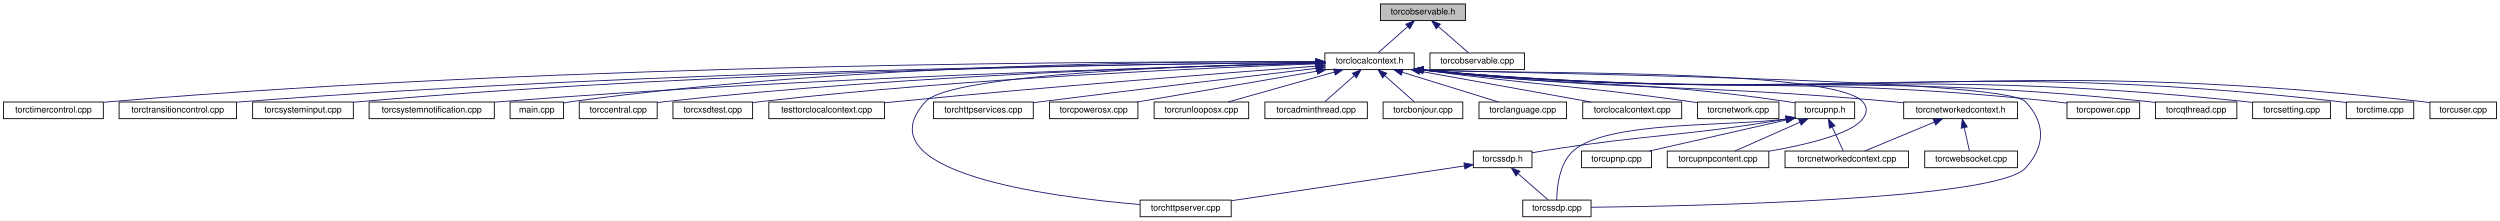
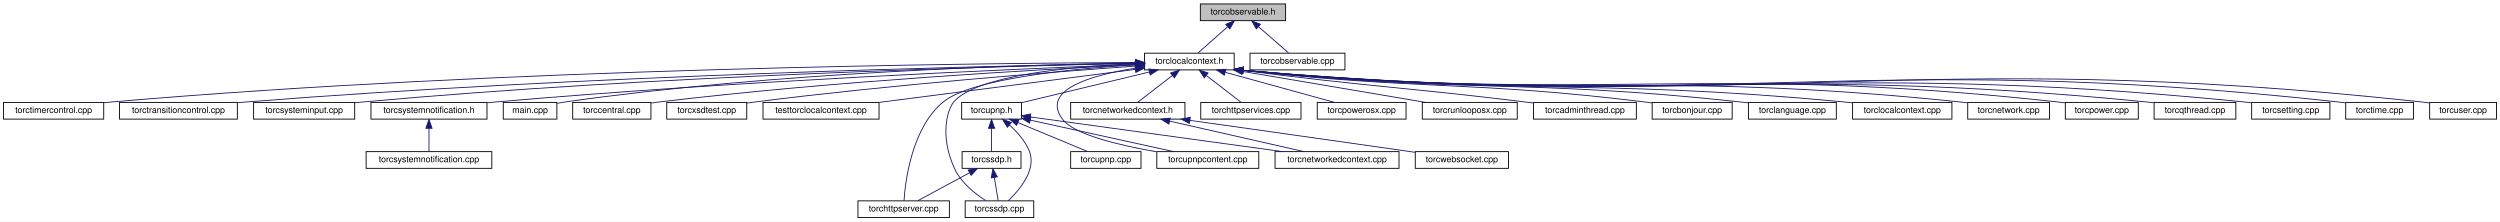
- <svg xmlns="http://www.w3.org/2000/svg" xmlns:xlink="http://www.w3.org/1999/xlink" width="2855pt" height="252pt" viewBox="0.00 0.00 2855.00 252.00">
+ <svg xmlns="http://www.w3.org/2000/svg" xmlns:xlink="http://www.w3.org/1999/xlink" width="2844pt" height="252pt" viewBox="0.00 0.00 2844.00 252.00">
  <g id="graph0" class="graph" transform="scale(1 1) rotate(0) translate(4 248)">
-     <polygon fill="white" stroke="none" points="-4,4 -4,-248 2851,-248 2851,4 -4,4" />
+     <polygon fill="white" stroke="none" points="-4,4 -4,-248 2840,-248 2840,4 -4,4" />
    <g id="node1" class="node">
-       <polygon fill="#bfbfbf" stroke="black" points="1572.5,-224.5 1572.5,-243.5 1669.5,-243.5 1669.5,-224.5 1572.5,-224.5" />
-       <text text-anchor="middle" x="1621" y="-231.5" font-family="Helvetica,sans-Serif" font-size="10.00">torcobservable.h</text>
+       <polygon fill="#bfbfbf" stroke="black" points="1361.5,-224.5 1361.5,-243.5 1458.5,-243.5 1458.5,-224.5 1361.5,-224.5" />
+       <text text-anchor="middle" x="1410" y="-231.5" font-family="Helvetica,sans-Serif" font-size="10.00">torcobservable.h</text>
    </g>
    <g id="node2" class="node">
      <g id="a_node2">
        <a xlink:href="../../dd/dbd/torclocalcontext_8h.html" target="_top" xlink:title="torclocalcontext.h">
-           <polygon fill="white" stroke="black" points="1509,-168.5 1509,-187.5 1611,-187.5 1611,-168.5 1509,-168.5" />
-           <text text-anchor="middle" x="1560" y="-175.5" font-family="Helvetica,sans-Serif" font-size="10.00">torclocalcontext.h</text>
+           <polygon fill="white" stroke="black" points="1298,-168.5 1298,-187.5 1400,-187.5 1400,-168.5 1298,-168.5" />
+           <text text-anchor="middle" x="1349" y="-175.5" font-family="Helvetica,sans-Serif" font-size="10.00">torclocalcontext.h</text>
        </a>
      </g>
    </g>
    <g id="edge1" class="edge">
-       <path fill="none" stroke="midnightblue" d="M1603.53,-217.537C1592.66,-207.909 1579.06,-195.869 1569.98,-187.834" />
-       <polygon fill="midnightblue" stroke="midnightblue" points="1601.39,-220.316 1611.2,-224.324 1606.03,-215.075 1601.39,-220.316" />
-     </g>
-     <g id="node33" class="node">
-       <g id="a_node33">
+       <path fill="none" stroke="midnightblue" d="M1392.53,-217.537C1381.66,-207.909 1368.06,-195.869 1358.98,-187.834" />
+       <polygon fill="midnightblue" stroke="midnightblue" points="1390.39,-220.316 1400.2,-224.324 1395.03,-215.075 1390.39,-220.316" />
+     </g>
+     <g id="node34" class="node">
+       <g id="a_node34">
        <a xlink:href="../../d4/d74/torcobservable_8cpp.html" target="_top" xlink:title="torcobservable.cpp">
-           <polygon fill="white" stroke="black" points="1629,-168.5 1629,-187.5 1737,-187.5 1737,-168.5 1629,-168.5" />
-           <text text-anchor="middle" x="1683" y="-175.5" font-family="Helvetica,sans-Serif" font-size="10.00">torcobservable.cpp</text>
-         </a>
-       </g>
-     </g>
-     <g id="edge37" class="edge">
-       <path fill="none" stroke="midnightblue" d="M1638.75,-217.537C1649.81,-207.909 1663.63,-195.869 1672.86,-187.834" />
-       <polygon fill="midnightblue" stroke="midnightblue" points="1636.2,-215.117 1630.96,-224.324 1640.8,-220.395 1636.2,-215.117" />
+           <polygon fill="white" stroke="black" points="1418,-168.5 1418,-187.5 1526,-187.5 1526,-168.5 1418,-168.5" />
+           <text text-anchor="middle" x="1472" y="-175.5" font-family="Helvetica,sans-Serif" font-size="10.00">torcobservable.cpp</text>
+         </a>
+       </g>
+     </g>
+     <g id="edge38" class="edge">
+       <path fill="none" stroke="midnightblue" d="M1427.75,-217.537C1438.81,-207.909 1452.63,-195.869 1461.86,-187.834" />
+       <polygon fill="midnightblue" stroke="midnightblue" points="1425.2,-215.117 1419.96,-224.324 1429.8,-220.395 1425.2,-215.117" />
    </g>
    <g id="node3" class="node">
      <g id="a_node3">
        <a xlink:href="../../d3/d4a/torctimercontrol_8cpp.html" target="_top" xlink:title="torctimercontrol.cpp">
          <polygon fill="white" stroke="black" points="0,-112.5 0,-131.5 114,-131.5 114,-112.5 0,-112.5" />
          <text text-anchor="middle" x="57" y="-119.5" font-family="Helvetica,sans-Serif" font-size="10.00">torctimercontrol.cpp</text>
        </a>
      </g>
    </g>
    <g id="edge2" class="edge">
-       <path fill="none" stroke="midnightblue" d="M1498.74,-177.361C1299.87,-178.044 654.486,-176.438 123,-132 120.119,-131.759 117.171,-131.479 114.197,-131.171" />
-       <polygon fill="midnightblue" stroke="midnightblue" points="1498.99,-180.86 1508.98,-177.322 1498.97,-173.86 1498.99,-180.86" />
+       <path fill="none" stroke="midnightblue" d="M1287.76,-176.89C1108.38,-176.108 568.724,-170.476 123,-132 120.12,-131.751 117.172,-131.465 114.199,-131.152" />
+       <polygon fill="midnightblue" stroke="midnightblue" points="1287.78,-180.39 1297.79,-176.93 1287.81,-173.39 1287.78,-180.39" />
    </g>
    <g id="node4" class="node">
      <g id="a_node4">
        <a xlink:href="../../da/dcd/torctransitioncontrol_8cpp.html" target="_top" xlink:title="torctransitioncontrol.cpp">
          <polygon fill="white" stroke="black" points="132,-112.5 132,-131.5 266,-131.5 266,-112.5 132,-112.5" />
          <text text-anchor="middle" x="199" y="-119.5" font-family="Helvetica,sans-Serif" font-size="10.00">torctransitioncontrol.cpp</text>
        </a>
      </g>
    </g>
    <g id="edge3" class="edge">
-       <path fill="none" stroke="midnightblue" d="M1498.73,-176.654C1313.77,-175.224 744.931,-167.991 275,-132 272.085,-131.777 269.111,-131.525 266.107,-131.253" />
-       <polygon fill="midnightblue" stroke="midnightblue" points="1498.78,-180.155 1508.8,-176.729 1498.83,-173.155 1498.78,-180.155" />
+       <path fill="none" stroke="midnightblue" d="M1287.43,-176.021C1122.99,-173.06 659.977,-162.449 276,-132 272.78,-131.745 269.487,-131.458 266.163,-131.148" />
+       <polygon fill="midnightblue" stroke="midnightblue" points="1287.76,-179.527 1297.82,-176.205 1287.88,-172.528 1287.76,-179.527" />
    </g>
    <g id="node5" class="node">
      <g id="a_node5">
        <a xlink:href="../../d0/ddb/torcsysteminput_8cpp.html" target="_top" xlink:title="torcsysteminput.cpp">
          <polygon fill="white" stroke="black" points="284.5,-112.5 284.5,-131.5 399.5,-131.5 399.5,-112.5 284.5,-112.5" />
          <text text-anchor="middle" x="342" y="-119.5" font-family="Helvetica,sans-Serif" font-size="10.00">torcsysteminput.cpp</text>
        </a>
      </g>
    </g>
    <g id="edge4" class="edge">
-       <path fill="none" stroke="midnightblue" d="M1498.65,-176.684C1326.39,-175.35 823.711,-168.378 408,-132 405.235,-131.758 402.409,-131.482 399.556,-131.181" />
-       <polygon fill="midnightblue" stroke="midnightblue" points="1498.77,-180.185 1508.79,-176.759 1498.82,-173.185 1498.77,-180.185" />
+       <path fill="none" stroke="midnightblue" d="M1287.56,-175.88C1137.33,-172.745 739.505,-162.053 409,-132 405.961,-131.724 402.848,-131.411 399.708,-131.071" />
+       <polygon fill="midnightblue" stroke="midnightblue" points="1287.88,-179.387 1297.95,-176.093 1288.02,-172.389 1287.88,-179.387" />
    </g>
    <g id="node6" class="node">
      <g id="a_node6">
-         <a xlink:href="../../d8/de9/torcsystemnotification_8cpp.html" target="_top" xlink:title="torcsystemnotification.cpp">
-           <polygon fill="white" stroke="black" points="417.5,-112.5 417.5,-131.5 560.5,-131.5 560.5,-112.5 417.5,-112.5" />
-           <text text-anchor="middle" x="489" y="-119.5" font-family="Helvetica,sans-Serif" font-size="10.00">torcsystemnotification.cpp</text>
+         <a xlink:href="../../d1/d5d/torcsystemnotification_8h.html" target="_top" xlink:title="torcsystemnotification.h">
+           <polygon fill="white" stroke="black" points="418,-112.5 418,-131.5 550,-131.5 550,-112.5 418,-112.5" />
+           <text text-anchor="middle" x="484" y="-119.5" font-family="Helvetica,sans-Serif" font-size="10.00">torcsystemnotification.h</text>
        </a>
      </g>
    </g>
    <g id="edge5" class="edge">
-       <path fill="none" stroke="midnightblue" d="M1498.56,-175.634C1342.86,-171.863 920.198,-159.698 569,-132 566.213,-131.78 563.374,-131.54 560.507,-131.283" />
-       <polygon fill="midnightblue" stroke="midnightblue" points="1498.79,-179.14 1508.87,-175.881 1498.95,-172.142 1498.79,-179.14" />
+       <path fill="none" stroke="midnightblue" d="M1287.31,-174.761C1154.25,-169.651 830.473,-155.706 560,-132 556.823,-131.722 553.574,-131.416 550.295,-131.092" />
+       <polygon fill="midnightblue" stroke="midnightblue" points="1287.56,-178.273 1297.69,-175.157 1287.83,-171.278 1287.56,-178.273" />
+     </g>
+     <g id="node8" class="node">
+       <g id="a_node8">
+         <a xlink:href="../../d6/d7a/server_2main_8cpp.html" target="_top" xlink:title="main.cpp">
+           <polygon fill="white" stroke="black" points="568.5,-112.5 568.5,-131.5 629.5,-131.5 629.5,-112.5 568.5,-112.5" />
+           <text text-anchor="middle" x="599" y="-119.5" font-family="Helvetica,sans-Serif" font-size="10.00">main.cpp</text>
+         </a>
+       </g>
+     </g>
+     <g id="edge7" class="edge">
+       <path fill="none" stroke="midnightblue" d="M1287.92,-176.371C1164.62,-174.39 877.434,-166.161 639,-132 636.041,-131.576 632.976,-131.049 629.919,-130.464" />
+       <polygon fill="midnightblue" stroke="midnightblue" points="1287.87,-179.871 1297.92,-176.524 1287.98,-172.872 1287.87,-179.871" />
+     </g>
+     <g id="node9" class="node">
+       <g id="a_node9">
+         <a xlink:href="../../d1/d81/torccentral_8cpp.html" target="_top" xlink:title="torccentral.cpp">
+           <polygon fill="white" stroke="black" points="647.5,-112.5 647.5,-131.5 736.5,-131.5 736.5,-112.5 647.5,-112.5" />
+           <text text-anchor="middle" x="692" y="-119.5" font-family="Helvetica,sans-Serif" font-size="10.00">torccentral.cpp</text>
+         </a>
+       </g>
+     </g>
+     <g id="edge8" class="edge">
+       <path fill="none" stroke="midnightblue" d="M1287.45,-174.252C1178.15,-168.962 943.142,-155.735 746,-132 742.98,-131.636 739.872,-131.223 736.744,-130.778" />
+       <polygon fill="midnightblue" stroke="midnightblue" points="1287.47,-177.757 1297.62,-174.74 1287.8,-170.765 1287.47,-177.757" />
+     </g>
+     <g id="node10" class="node">
+       <g id="a_node10">
+         <a xlink:href="../../d6/ddf/torcxsdtest_8cpp.html" target="_top" xlink:title="torcxsdtest.cpp">
+           <polygon fill="white" stroke="black" points="754.5,-112.5 754.5,-131.5 845.5,-131.5 845.5,-112.5 754.5,-112.5" />
+           <text text-anchor="middle" x="800" y="-119.5" font-family="Helvetica,sans-Serif" font-size="10.00">torcxsdtest.cpp</text>
+         </a>
+       </g>
+     </g>
+     <g id="edge9" class="edge">
+       <path fill="none" stroke="midnightblue" d="M1287.53,-172.817C1193.94,-166.129 1010.22,-151.744 855,-132 851.929,-131.609 848.766,-131.176 845.582,-130.716" />
+       <polygon fill="midnightblue" stroke="midnightblue" points="1287.44,-176.32 1297.67,-173.537 1287.94,-169.337 1287.44,-176.32" />
+     </g>
+     <g id="node11" class="node">
+       <g id="a_node11">
+         <a xlink:href="../../dd/dbf/testtorclocalcontext_8cpp.html" target="_top" xlink:title="testtorclocalcontext.cpp">
+           <polygon fill="white" stroke="black" points="864,-112.5 864,-131.5 996,-131.5 996,-112.5 864,-112.5" />
+           <text text-anchor="middle" x="930" y="-119.5" font-family="Helvetica,sans-Serif" font-size="10.00">testtorclocalcontext.cpp</text>
+         </a>
+       </g>
+     </g>
+     <g id="edge10" class="edge">
+       <path fill="none" stroke="midnightblue" d="M1287.49,-169.073C1209.71,-159.048 1076.3,-141.855 996.305,-131.545" />
+       <polygon fill="midnightblue" stroke="midnightblue" points="1287.26,-172.572 1297.62,-170.379 1288.15,-165.629 1287.26,-172.572" />
+     </g>
+     <g id="node12" class="node">
+       <g id="a_node12">
+         <a xlink:href="../../de/dc5/torchttpserver_8cpp.html" target="_top" xlink:title="torchttpserver.cpp">
+           <polygon fill="white" stroke="black" points="972,-0.5 972,-19.5 1076,-19.5 1076,-0.5 972,-0.5" />
+           <text text-anchor="middle" x="1024" y="-7.5" font-family="Helvetica,sans-Serif" font-size="10.00">torchttpserver.cpp</text>
+         </a>
+       </g>
+     </g>
+     <g id="edge11" class="edge">
+       <path fill="none" stroke="midnightblue" d="M1287.46,-174.23C1215.34,-169.789 1101.52,-158.676 1069,-132 1033.3,-102.716 1025.92,-42.211 1024.39,-19.693" />
+       <polygon fill="midnightblue" stroke="midnightblue" points="1287.6,-177.744 1297.79,-174.838 1288.01,-170.756 1287.6,-177.744" />
+     </g>
+     <g id="node13" class="node">
+       <g id="a_node13">
+         <a xlink:href="../../da/d1a/torchttpservices_8cpp.html" target="_top" xlink:title="torchttpservices.cpp">
+           <polygon fill="white" stroke="black" points="1362,-112.5 1362,-131.5 1476,-131.5 1476,-112.5 1362,-112.5" />
+           <text text-anchor="middle" x="1419" y="-119.5" font-family="Helvetica,sans-Serif" font-size="10.00">torchttpservices.cpp</text>
+         </a>
+       </g>
+     </g>
+     <g id="edge12" class="edge">
+       <path fill="none" stroke="midnightblue" d="M1368.31,-162.101C1380.91,-152.382 1396.93,-140.027 1407.55,-131.834" />
+       <polygon fill="midnightblue" stroke="midnightblue" points="1366.03,-159.445 1360.25,-168.324 1370.3,-164.987 1366.03,-159.445" />
+     </g>
+     <g id="node14" class="node">
+       <g id="a_node14">
+         <a xlink:href="../../df/d2a/torcpowerosx_8cpp.html" target="_top" xlink:title="torcpowerosx.cpp">
+           <polygon fill="white" stroke="black" points="1494.5,-112.5 1494.5,-131.5 1595.5,-131.5 1595.5,-112.5 1494.5,-112.5" />
+           <text text-anchor="middle" x="1545" y="-119.5" font-family="Helvetica,sans-Serif" font-size="10.00">torcpowerosx.cpp</text>
+         </a>
+       </g>
+     </g>
+     <g id="edge13" class="edge">
+       <path fill="none" stroke="midnightblue" d="M1390.02,-165.699C1427.01,-155.507 1480.6,-140.743 1514.09,-131.516" />
+       <polygon fill="midnightblue" stroke="midnightblue" points="1388.77,-162.413 1380.06,-168.444 1390.63,-169.162 1388.77,-162.413" />
+     </g>
+     <g id="node15" class="node">
+       <g id="a_node15">
+         <a xlink:href="../../d7/d74/torcrunlooposx_8cpp.html" target="_top" xlink:title="torcrunlooposx.cpp">
+           <polygon fill="white" stroke="black" points="1614,-112.5 1614,-131.5 1722,-131.5 1722,-112.5 1614,-112.5" />
+           <text text-anchor="middle" x="1668" y="-119.5" font-family="Helvetica,sans-Serif" font-size="10.00">torcrunlooposx.cpp</text>
+         </a>
+       </g>
+     </g>
+     <g id="edge14" class="edge">
+       <path fill="none" stroke="midnightblue" d="M1409.68,-166.727C1469.97,-156.523 1561.32,-141.058 1617.69,-131.516" />
+       <polygon fill="midnightblue" stroke="midnightblue" points="1408.82,-163.324 1399.55,-168.444 1409.99,-170.225 1408.82,-163.324" />
+     </g>
+     <g id="node16" class="node">
+       <g id="a_node16">
+         <a xlink:href="../../d5/d95/torcadminthread_8cpp.html" target="_top" xlink:title="torcadminthread.cpp">
+           <polygon fill="white" stroke="black" points="1740.5,-112.5 1740.5,-131.5 1857.5,-131.5 1857.5,-112.5 1740.5,-112.5" />
+           <text text-anchor="middle" x="1799" y="-119.5" font-family="Helvetica,sans-Serif" font-size="10.00">torcadminthread.cpp</text>
+         </a>
+       </g>
+     </g>
+     <g id="edge15" class="edge">
+       <path fill="none" stroke="midnightblue" d="M1410.1,-167.899C1553.47,-149.313 1591.27,-149.056 1731,-132 1734.07,-131.625 1737.22,-131.233 1740.4,-130.832" />
+       <polygon fill="midnightblue" stroke="midnightblue" points="1409.51,-164.446 1400.04,-169.21 1410.41,-171.388 1409.51,-164.446" />
+     </g>
+     <g id="node17" class="node">
+       <g id="a_node17">
+         <a xlink:href="../../dc/d96/torcbonjour_8cpp.html" target="_top" xlink:title="torcbonjour.cpp">
+           <polygon fill="white" stroke="black" points="1875.5,-112.5 1875.5,-131.5 1966.5,-131.5 1966.5,-112.5 1875.5,-112.5" />
+           <text text-anchor="middle" x="1921" y="-119.5" font-family="Helvetica,sans-Serif" font-size="10.00">torcbonjour.cpp</text>
+         </a>
+       </g>
+     </g>
+     <g id="edge16" class="edge">
+       <path fill="none" stroke="midnightblue" d="M1410.15,-167.951C1613.6,-145.217 1667.59,-156.407 1867,-132 1869.74,-131.665 1872.54,-131.291 1875.38,-130.89" />
+       <polygon fill="midnightblue" stroke="midnightblue" points="1409.57,-164.493 1400.03,-169.095 1410.36,-171.449 1409.57,-164.493" />
+     </g>
+     <g id="node18" class="node">
+       <g id="a_node18">
+         <a xlink:href="../../d3/df3/torclanguage_8cpp.html" target="_top" xlink:title="torclanguage.cpp">
+           <polygon fill="white" stroke="black" points="1985,-112.5 1985,-131.5 2085,-131.5 2085,-112.5 1985,-112.5" />
+           <text text-anchor="middle" x="2035" y="-119.5" font-family="Helvetica,sans-Serif" font-size="10.00">torclanguage.cpp</text>
+         </a>
+       </g>
+     </g>
+     <g id="edge17" class="edge">
+       <path fill="none" stroke="midnightblue" d="M1410.21,-167.967C1661.83,-141.709 1728.26,-158.708 1976,-132 1978.88,-131.689 1981.84,-131.338 1984.83,-130.961" />
+       <polygon fill="midnightblue" stroke="midnightblue" points="1409.6,-164.512 1400.02,-169.043 1410.34,-171.473 1409.6,-164.512" />
+     </g>
+     <g id="node19" class="node">
+       <g id="a_node19">
+         <a xlink:href="../../da/d67/torclocalcontext_8cpp.html" target="_top" xlink:title="torclocalcontext.cpp">
+           <polygon fill="white" stroke="black" points="2103.5,-112.5 2103.5,-131.5 2216.5,-131.5 2216.5,-112.5 2103.5,-112.5" />
+           <text text-anchor="middle" x="2160" y="-119.5" font-family="Helvetica,sans-Serif" font-size="10.00">torclocalcontext.cpp</text>
+         </a>
+       </g>
+     </g>
+     <g id="edge18" class="edge">
+       <path fill="none" stroke="midnightblue" d="M1410,-168.004C1714.03,-137.846 1793.74,-160.313 2094,-132 2096.99,-131.718 2100.06,-131.4 2103.15,-131.057" />
+       <polygon fill="midnightblue" stroke="midnightblue" points="1409.62,-164.525 1400.02,-169.005 1410.32,-171.49 1409.62,-164.525" />
+     </g>
+     <g id="node20" class="node">
+       <g id="a_node20">
+         <a xlink:href="../../da/d9c/torcnetwork_8cpp.html" target="_top" xlink:title="torcnetwork.cpp">
+           <polygon fill="white" stroke="black" points="2234.5,-112.5 2234.5,-131.5 2327.5,-131.5 2327.5,-112.5 2234.5,-112.5" />
+           <text text-anchor="middle" x="2281" y="-119.5" font-family="Helvetica,sans-Serif" font-size="10.00">torcnetwork.cpp</text>
+         </a>
+       </g>
+     </g>
+     <g id="edge19" class="edge">
+       <path fill="none" stroke="midnightblue" d="M1410,-168.018C1772.49,-133.646 1867.73,-169.075 2226,-132 2228.69,-131.721 2231.46,-131.396 2234.24,-131.037" />
+       <polygon fill="midnightblue" stroke="midnightblue" points="1409.64,-164.536 1400.02,-168.975 1410.31,-171.504 1409.64,-164.536" />
+     </g>
+     <g id="node21" class="node">
+       <g id="a_node21">
+         <a xlink:href="../../dd/d1e/torcupnp_8h.html" target="_top" xlink:title="torcupnp.h">
+           <polygon fill="white" stroke="black" points="1090,-112.5 1090,-131.5 1158,-131.5 1158,-112.5 1090,-112.5" />
+           <text text-anchor="middle" x="1124" y="-119.5" font-family="Helvetica,sans-Serif" font-size="10.00">torcupnp.h</text>
+         </a>
+       </g>
+     </g>
+     <g id="edge20" class="edge">
+       <path fill="none" stroke="midnightblue" d="M1303.41,-166.059C1260.37,-155.728 1196.79,-140.47 1158.01,-131.163" />
+       <polygon fill="midnightblue" stroke="midnightblue" points="1302.81,-169.513 1313.35,-168.444 1304.44,-162.706 1302.81,-169.513" />
+     </g>
+     <g id="node23" class="node">
+       <g id="a_node23">
+         <a xlink:href="../../d9/de1/torcssdp_8cpp.html" target="_top" xlink:title="torcssdp.cpp">
+           <polygon fill="white" stroke="black" points="1094,-0.5 1094,-19.5 1172,-19.5 1172,-0.5 1094,-0.5" />
+           <text text-anchor="middle" x="1133" y="-7.5" font-family="Helvetica,sans-Serif" font-size="10.00">torcssdp.cpp</text>
+         </a>
+       </g>
+     </g>
+     <g id="edge36" class="edge">
+       <path fill="none" stroke="midnightblue" d="M1287.82,-175.562C1217.06,-172.456 1106.96,-162.681 1081,-132 1074.16,-123.92 1064.35,-94.207 1082,-56 1089.33,-40.136 1105.23,-27.574 1117.34,-19.799" />
+       <polygon fill="midnightblue" stroke="midnightblue" points="1287.82,-179.065 1297.96,-175.974 1288.11,-172.071 1287.82,-179.065" />
+     </g>
+     <g id="node26" class="node">
+       <g id="a_node26">
+         <a xlink:href="../../d9/db2/torcupnpcontent_8cpp.html" target="_top" xlink:title="torcupnpcontent.cpp">
+           <polygon fill="white" stroke="black" points="1312,-56.5 1312,-75.5 1428,-75.5 1428,-56.5 1312,-56.5" />
+           <text text-anchor="middle" x="1370" y="-63.5" font-family="Helvetica,sans-Serif" font-size="10.00">torcupnpcontent.cpp</text>
+         </a>
+       </g>
+     </g>
+     <g id="edge37" class="edge">
+       <path fill="none" stroke="midnightblue" d="M1287.68,-170.454C1237.65,-162.553 1179.14,-145.852 1205,-112 1218.11,-94.834 1269.62,-82.644 1311.64,-75.32" />
+       <polygon fill="midnightblue" stroke="midnightblue" points="1287.47,-173.96 1297.87,-171.964 1288.49,-167.036 1287.47,-173.96" />
+     </g>
+     <g id="node27" class="node">
+       <g id="a_node27">
+         <a xlink:href="../../d5/d9a/torcnetworkedcontext_8h.html" target="_top" xlink:title="torcnetworkedcontext.h">
+           <polygon fill="white" stroke="black" points="1214,-112.5 1214,-131.5 1344,-131.5 1344,-112.5 1214,-112.5" />
+           <text text-anchor="middle" x="1279" y="-119.5" font-family="Helvetica,sans-Serif" font-size="10.00">torcnetworkedcontext.h</text>
+         </a>
+       </g>
+     </g>
+     <g id="edge28" class="edge">
+       <path fill="none" stroke="midnightblue" d="M1329.69,-162.101C1317.09,-152.382 1301.07,-140.027 1290.45,-131.834" />
+       <polygon fill="midnightblue" stroke="midnightblue" points="1327.7,-164.987 1337.75,-168.324 1331.97,-159.445 1327.7,-164.987" />
+     </g>
+     <g id="node29" class="node">
+       <g id="a_node29">
+         <a xlink:href="../../d2/da7/torcpower_8cpp.html" target="_top" xlink:title="torcpower.cpp">
+           <polygon fill="white" stroke="black" points="2345.5,-112.5 2345.5,-131.5 2428.5,-131.5 2428.5,-112.5 2345.5,-112.5" />
+           <text text-anchor="middle" x="2387" y="-119.5" font-family="Helvetica,sans-Serif" font-size="10.00">torcpower.cpp</text>
+         </a>
+       </g>
+     </g>
+     <g id="edge31" class="edge">
+       <path fill="none" stroke="midnightblue" d="M1410.11,-168.016C1821.68,-130.084 1929.98,-176.309 2337,-132 2339.72,-131.704 2342.51,-131.348 2345.32,-130.95" />
+       <polygon fill="midnightblue" stroke="midnightblue" points="1409.65,-164.543 1400.02,-168.957 1410.3,-171.513 1409.65,-164.543" />
+     </g>
+     <g id="node30" class="node">
+       <g id="a_node30">
+         <a xlink:href="../../d8/d8c/torcqthread_8cpp.html" target="_top" xlink:title="torcqthread.cpp">
+           <polygon fill="white" stroke="black" points="2446.5,-112.5 2446.5,-131.5 2539.5,-131.5 2539.5,-112.5 2446.5,-112.5" />
+           <text text-anchor="middle" x="2493" y="-119.5" font-family="Helvetica,sans-Serif" font-size="10.00">torcqthread.cpp</text>
+         </a>
+       </g>
+     </g>
+     <g id="edge32" class="edge">
+       <path fill="none" stroke="midnightblue" d="M1410.17,-168.015C1866.43,-126.733 1985.94,-176.711 2438,-132 2440.7,-131.733 2443.46,-131.417 2446.25,-131.066" />
+       <polygon fill="midnightblue" stroke="midnightblue" points="1409.65,-164.547 1400.02,-168.944 1410.29,-171.518 1409.65,-164.547" />
+     </g>
+     <g id="node31" class="node">
+       <g id="a_node31">
+         <a xlink:href="../../de/d3c/torcsetting_8cpp.html" target="_top" xlink:title="torcsetting.cpp">
+           <polygon fill="white" stroke="black" points="2557.5,-112.5 2557.5,-131.5 2646.5,-131.5 2646.5,-112.5 2557.5,-112.5" />
+           <text text-anchor="middle" x="2602" y="-119.5" font-family="Helvetica,sans-Serif" font-size="10.00">torcsetting.cpp</text>
+         </a>
+       </g>
+     </g>
+     <g id="edge33" class="edge">
+       <path fill="none" stroke="midnightblue" d="M1410.13,-168.024C1915.6,-123.112 2047.93,-182.218 2549,-132 2551.69,-131.73 2554.46,-131.406 2557.24,-131.043" />
+       <polygon fill="midnightblue" stroke="midnightblue" points="1409.66,-164.552 1400.01,-168.932 1410.29,-171.524 1409.66,-164.552" />
+     </g>
+     <g id="node32" class="node">
+       <g id="a_node32">
+         <a xlink:href="../../d8/d51/torctime_8cpp.html" target="_top" xlink:title="torctime.cpp">
+           <polygon fill="white" stroke="black" points="2664.5,-112.5 2664.5,-131.5 2741.5,-131.5 2741.5,-112.5 2664.5,-112.5" />
+           <text text-anchor="middle" x="2703" y="-119.5" font-family="Helvetica,sans-Serif" font-size="10.00">torctime.cpp</text>
+         </a>
+       </g>
+     </g>
+     <g id="edge34" class="edge">
+       <path fill="none" stroke="midnightblue" d="M1410.24,-168.018C1963.03,-119.68 2108.2,-191.964 2656,-132 2658.73,-131.702 2661.53,-131.331 2664.35,-130.911" />
+       <polygon fill="midnightblue" stroke="midnightblue" points="1409.67,-164.555 1400.01,-168.922 1410.28,-171.528 1409.67,-164.555" />
+     </g>
+     <g id="node33" class="node">
+       <g id="a_node33">
+         <a xlink:href="../../d5/d2f/torcuser_8cpp.html" target="_top" xlink:title="torcuser.cpp">
+           <polygon fill="white" stroke="black" points="2760,-112.5 2760,-131.5 2836,-131.5 2836,-112.5 2760,-112.5" />
+           <text text-anchor="middle" x="2798" y="-119.5" font-family="Helvetica,sans-Serif" font-size="10.00">torcuser.cpp</text>
+         </a>
+       </g>
+     </g>
+     <g id="edge35" class="edge">
+       <path fill="none" stroke="midnightblue" d="M1410.13,-168.031C2005.11,-116.55 2161.15,-195.958 2751,-132 2753.89,-131.687 2756.87,-131.291 2759.86,-130.84" />
+       <polygon fill="midnightblue" stroke="midnightblue" points="1409.67,-164.558 1400.01,-168.915 1410.28,-171.531 1409.67,-164.558" />
    </g>
    <g id="node7" class="node">
      <g id="a_node7">
-         <a xlink:href="../../d6/d7a/server_2main_8cpp.html" target="_top" xlink:title="main.cpp">
-           <polygon fill="white" stroke="black" points="578.5,-112.5 578.5,-131.5 639.5,-131.5 639.5,-112.5 578.5,-112.5" />
-           <text text-anchor="middle" x="609" y="-119.5" font-family="Helvetica,sans-Serif" font-size="10.00">main.cpp</text>
+         <a xlink:href="../../d8/de9/torcsystemnotification_8cpp.html" target="_top" xlink:title="torcsystemnotification.cpp">
+           <polygon fill="white" stroke="black" points="412.5,-56.5 412.5,-75.5 555.5,-75.5 555.5,-56.5 412.5,-56.5" />
+           <text text-anchor="middle" x="484" y="-63.5" font-family="Helvetica,sans-Serif" font-size="10.00">torcsystemnotification.cpp</text>
        </a>
      </g>
    </g>
    <g id="edge6" class="edge">
-       <path fill="none" stroke="midnightblue" d="M1498.66,-177.595C1351.41,-178.237 966.563,-175.242 649,-132 646.038,-131.597 642.971,-131.083 639.913,-130.507" />
-       <polygon fill="midnightblue" stroke="midnightblue" points="1498.87,-181.094 1508.85,-177.543 1498.83,-174.094 1498.87,-181.094" />
-     </g>
-     <g id="node8" class="node">
-       <g id="a_node8">
-         <a xlink:href="../../d1/d81/torccentral_8cpp.html" target="_top" xlink:title="torccentral.cpp">
-           <polygon fill="white" stroke="black" points="657.5,-112.5 657.5,-131.5 746.5,-131.5 746.5,-112.5 657.5,-112.5" />
-           <text text-anchor="middle" x="702" y="-119.5" font-family="Helvetica,sans-Serif" font-size="10.00">torccentral.cpp</text>
-         </a>
-       </g>
-     </g>
-     <g id="edge7" class="edge">
-       <path fill="none" stroke="midnightblue" d="M1498.44,-175.846C1363.55,-172.814 1031.92,-162.622 756,-132 752.977,-131.665 749.866,-131.272 746.737,-130.843" />
-       <polygon fill="midnightblue" stroke="midnightblue" points="1498.5,-179.348 1508.57,-176.068 1498.65,-172.349 1498.5,-179.348" />
-     </g>
-     <g id="node9" class="node">
-       <g id="a_node9">
-         <a xlink:href="../../d6/ddf/torcxsdtest_8cpp.html" target="_top" xlink:title="torcxsdtest.cpp">
-           <polygon fill="white" stroke="black" points="764.5,-112.5 764.5,-131.5 855.5,-131.5 855.5,-112.5 764.5,-112.5" />
-           <text text-anchor="middle" x="810" y="-119.5" font-family="Helvetica,sans-Serif" font-size="10.00">torcxsdtest.cpp</text>
-         </a>
-       </g>
-     </g>
-     <g id="edge8" class="edge">
-       <path fill="none" stroke="midnightblue" d="M1498.64,-175.038C1377.28,-170.714 1098.17,-158.563 865,-132 861.924,-131.65 858.757,-131.246 855.571,-130.808" />
-       <polygon fill="midnightblue" stroke="midnightblue" points="1498.72,-178.543 1508.84,-175.396 1498.97,-171.548 1498.72,-178.543" />
-     </g>
-     <g id="node10" class="node">
-       <g id="a_node10">
-         <a xlink:href="../../dd/dbf/testtorclocalcontext_8cpp.html" target="_top" xlink:title="testtorclocalcontext.cpp">
-           <polygon fill="white" stroke="black" points="874,-112.5 874,-131.5 1006,-131.5 1006,-112.5 874,-112.5" />
-           <text text-anchor="middle" x="940" y="-119.5" font-family="Helvetica,sans-Serif" font-size="10.00">testtorclocalcontext.cpp</text>
-         </a>
-       </g>
-     </g>
-     <g id="edge9" class="edge">
-       <path fill="none" stroke="midnightblue" d="M1498.72,-172.473C1398.52,-164.94 1193.39,-148.975 1020,-132 1015.55,-131.564 1010.96,-131.097 1006.34,-130.612" />
-       <polygon fill="midnightblue" stroke="midnightblue" points="1498.72,-175.983 1508.96,-173.24 1499.25,-169.002 1498.72,-175.983" />
-     </g>
-     <g id="node11" class="node">
-       <g id="a_node11">
-         <a xlink:href="../../de/dc5/torchttpserver_8cpp.html" target="_top" xlink:title="torchttpserver.cpp">
-           <polygon fill="white" stroke="black" points="1298,-0.5 1298,-19.5 1402,-19.5 1402,-0.5 1298,-0.5" />
-           <text text-anchor="middle" x="1350" y="-7.5" font-family="Helvetica,sans-Serif" font-size="10.00">torchttpserver.cpp</text>
-         </a>
-       </g>
-     </g>
-     <g id="edge10" class="edge">
-       <path fill="none" stroke="midnightblue" d="M1498.53,-176.091C1370.06,-173.553 1082.55,-164.29 1053,-132 979.043,-51.188 1194.2,-23.121 1297.75,-14.458" />
-       <polygon fill="midnightblue" stroke="midnightblue" points="1498.54,-179.592 1508.61,-176.283 1498.67,-172.593 1498.54,-179.592" />
-     </g>
-     <g id="node12" class="node">
-       <g id="a_node12">
-         <a xlink:href="../../da/d1a/torchttpservices_8cpp.html" target="_top" xlink:title="torchttpservices.cpp">
-           <polygon fill="white" stroke="black" points="1062,-112.5 1062,-131.5 1176,-131.5 1176,-112.5 1062,-112.5" />
-           <text text-anchor="middle" x="1119" y="-119.5" font-family="Helvetica,sans-Serif" font-size="10.00">torchttpservices.cpp</text>
-         </a>
-       </g>
-     </g>
-     <g id="edge11" class="edge">
-       <path fill="none" stroke="midnightblue" d="M1498.77,-169.895C1424.67,-161.236 1296.14,-146.022 1186,-132 1182.74,-131.585 1179.39,-131.153 1176.01,-130.713" />
-       <polygon fill="midnightblue" stroke="midnightblue" points="1498.52,-173.389 1508.85,-171.072 1499.33,-166.436 1498.52,-173.389" />
-     </g>
-     <g id="node13" class="node">
-       <g id="a_node13">
-         <a xlink:href="../../df/d2a/torcpowerosx_8cpp.html" target="_top" xlink:title="torcpowerosx.cpp">
-           <polygon fill="white" stroke="black" points="1194.5,-112.5 1194.5,-131.5 1295.5,-131.5 1295.5,-112.5 1194.5,-112.5" />
-           <text text-anchor="middle" x="1245" y="-119.5" font-family="Helvetica,sans-Serif" font-size="10.00">torcpowerosx.cpp</text>
-         </a>
-       </g>
-     </g>
-     <g id="edge12" class="edge">
-       <path fill="none" stroke="midnightblue" d="M1500.08,-166.727C1440.55,-156.523 1350.34,-141.058 1294.68,-131.516" />
-       <polygon fill="midnightblue" stroke="midnightblue" points="1499.64,-170.203 1510.09,-168.444 1500.82,-163.304 1499.64,-170.203" />
-     </g>
-     <g id="node14" class="node">
-       <g id="a_node14">
-         <a xlink:href="../../d7/d74/torcrunlooposx_8cpp.html" target="_top" xlink:title="torcrunlooposx.cpp">
-           <polygon fill="white" stroke="black" points="1314,-112.5 1314,-131.5 1422,-131.5 1422,-112.5 1314,-112.5" />
-           <text text-anchor="middle" x="1368" y="-119.5" font-family="Helvetica,sans-Serif" font-size="10.00">torcrunlooposx.cpp</text>
-         </a>
-       </g>
-     </g>
-     <g id="edge13" class="edge">
-       <path fill="none" stroke="midnightblue" d="M1519.82,-165.699C1483.58,-155.507 1431.09,-140.743 1398.28,-131.516" />
-       <polygon fill="midnightblue" stroke="midnightblue" points="1519,-169.105 1529.58,-168.444 1520.9,-162.367 1519,-169.105" />
-     </g>
-     <g id="node15" class="node">
-       <g id="a_node15">
-         <a xlink:href="../../d5/d95/torcadminthread_8cpp.html" target="_top" xlink:title="torcadminthread.cpp">
-           <polygon fill="white" stroke="black" points="1440.5,-112.5 1440.5,-131.5 1557.5,-131.5 1557.5,-112.5 1440.5,-112.5" />
-           <text text-anchor="middle" x="1499" y="-119.5" font-family="Helvetica,sans-Serif" font-size="10.00">torcadminthread.cpp</text>
-         </a>
-       </g>
-     </g>
-     <g id="edge14" class="edge">
-       <path fill="none" stroke="midnightblue" d="M1542.53,-161.537C1531.66,-151.909 1518.06,-139.869 1508.98,-131.834" />
-       <polygon fill="midnightblue" stroke="midnightblue" points="1540.39,-164.316 1550.2,-168.324 1545.03,-159.075 1540.39,-164.316" />
-     </g>
-     <g id="node16" class="node">
-       <g id="a_node16">
-         <a xlink:href="../../dc/d96/torcbonjour_8cpp.html" target="_top" xlink:title="torcbonjour.cpp">
-           <polygon fill="white" stroke="black" points="1575.5,-112.5 1575.5,-131.5 1666.5,-131.5 1666.5,-112.5 1575.5,-112.5" />
-           <text text-anchor="middle" x="1621" y="-119.5" font-family="Helvetica,sans-Serif" font-size="10.00">torcbonjour.cpp</text>
-         </a>
-       </g>
-     </g>
-     <g id="edge15" class="edge">
-       <path fill="none" stroke="midnightblue" d="M1577.47,-161.537C1588.34,-151.909 1601.94,-139.869 1611.02,-131.834" />
-       <polygon fill="midnightblue" stroke="midnightblue" points="1574.97,-159.075 1569.8,-168.324 1579.61,-164.316 1574.97,-159.075" />
-     </g>
-     <g id="node17" class="node">
-       <g id="a_node17">
-         <a xlink:href="../../d3/df3/torclanguage_8cpp.html" target="_top" xlink:title="torclanguage.cpp">
-           <polygon fill="white" stroke="black" points="1685,-112.5 1685,-131.5 1785,-131.5 1785,-112.5 1685,-112.5" />
-           <text text-anchor="middle" x="1735" y="-119.5" font-family="Helvetica,sans-Serif" font-size="10.00">torclanguage.cpp</text>
-         </a>
-       </g>
-     </g>
-     <g id="edge16" class="edge">
-       <path fill="none" stroke="midnightblue" d="M1597.47,-165.436C1630.47,-155.255 1677.76,-140.664 1707.4,-131.516" />
-       <polygon fill="midnightblue" stroke="midnightblue" points="1596.25,-162.151 1587.73,-168.444 1598.32,-168.839 1596.25,-162.151" />
-     </g>
-     <g id="node18" class="node">
-       <g id="a_node18">
-         <a xlink:href="../../da/d67/torclocalcontext_8cpp.html" target="_top" xlink:title="torclocalcontext.cpp">
-           <polygon fill="white" stroke="black" points="1803.5,-112.5 1803.5,-131.5 1916.5,-131.5 1916.5,-112.5 1803.5,-112.5" />
-           <text text-anchor="middle" x="1860" y="-119.5" font-family="Helvetica,sans-Serif" font-size="10.00">torclocalcontext.cpp</text>
-         </a>
-       </g>
-     </g>
-     <g id="edge17" class="edge">
-       <path fill="none" stroke="midnightblue" d="M1617.42,-166.664C1674.12,-156.459 1759.79,-141.039 1812.69,-131.516" />
-       <polygon fill="midnightblue" stroke="midnightblue" points="1616.76,-163.227 1607.54,-168.444 1618,-170.117 1616.76,-163.227" />
-     </g>
-     <g id="node19" class="node">
-       <g id="a_node19">
-         <a xlink:href="../../da/d9c/torcnetwork_8cpp.html" target="_top" xlink:title="torcnetwork.cpp">
-           <polygon fill="white" stroke="black" points="1934.5,-112.5 1934.5,-131.5 2027.5,-131.5 2027.5,-112.5 1934.5,-112.5" />
-           <text text-anchor="middle" x="1981" y="-119.5" font-family="Helvetica,sans-Serif" font-size="10.00">torcnetwork.cpp</text>
-         </a>
-       </g>
-     </g>
-     <g id="edge18" class="edge">
-       <path fill="none" stroke="midnightblue" d="M1621.04,-167.9C1757.41,-149.887 1793.57,-150.615 1926,-132 1928.68,-131.623 1931.44,-131.221 1934.21,-130.803" />
-       <polygon fill="midnightblue" stroke="midnightblue" points="1620.5,-164.442 1611.05,-169.23 1621.42,-171.38 1620.5,-164.442" />
-     </g>
-     <g id="node20" class="node">
-       <g id="a_node20">
-         <a xlink:href="../../dd/d1e/torcupnp_8h.html" target="_top" xlink:title="torcupnp.h">
-           <polygon fill="white" stroke="black" points="2046,-112.5 2046,-131.5 2114,-131.5 2114,-112.5 2046,-112.5" />
-           <text text-anchor="middle" x="2080" y="-119.5" font-family="Helvetica,sans-Serif" font-size="10.00">torcupnp.h</text>
-         </a>
-       </g>
-     </g>
-     <g id="edge19" class="edge">
-       <path fill="none" stroke="midnightblue" d="M1621.12,-167.946C1806.48,-146.633 1856.2,-158.627 2037,-132 2039.87,-131.578 2042.83,-131.083 2045.8,-130.545" />
-       <polygon fill="midnightblue" stroke="midnightblue" points="1620.56,-164.487 1611.03,-169.122 1621.37,-171.44 1620.56,-164.487" />
+       <path fill="none" stroke="midnightblue" d="M484,-101.805C484,-92.91 484,-82.78 484,-75.751" />
+       <polygon fill="midnightblue" stroke="midnightblue" points="480.5,-102.083 484,-112.083 487.5,-102.083 480.5,-102.083" />
    </g>
    <g id="node22" class="node">
      <g id="a_node22">
-         <a xlink:href="../../d9/de1/torcssdp_8cpp.html" target="_top" xlink:title="torcssdp.cpp">
-           <polygon fill="white" stroke="black" points="1735,-0.5 1735,-19.5 1813,-19.5 1813,-0.5 1735,-0.5" />
-           <text text-anchor="middle" x="1774" y="-7.5" font-family="Helvetica,sans-Serif" font-size="10.00">torcssdp.cpp</text>
-         </a>
-       </g>
-     </g>
-     <g id="edge35" class="edge">
-       <path fill="none" stroke="midnightblue" d="M1621.04,-168.337C1714.2,-163.704 2283.82,-158.525 2309,-132 2332.25,-107.5 2331.86,-80.865 2309,-56 2275.56,-19.634 1930.61,-12.638 1813.02,-11.308" />
-       <polygon fill="midnightblue" stroke="midnightblue" points="1620.77,-164.847 1611.02,-169.004 1621.23,-171.832 1620.77,-164.847" />
+         <a xlink:href="../../de/d48/torcnetworkedcontext_8cpp.html" target="_top" xlink:title="torcnetworkedcontext.cpp">
+           <polygon fill="white" stroke="black" points="1446.5,-56.5 1446.5,-75.5 1587.5,-75.5 1587.5,-56.5 1446.5,-56.5" />
+           <text text-anchor="middle" x="1517" y="-63.5" font-family="Helvetica,sans-Serif" font-size="10.00">torcnetworkedcontext.cpp</text>
+         </a>
+       </g>
+     </g>
+     <g id="edge21" class="edge">
+       <path fill="none" stroke="midnightblue" d="M1168.44,-114.893C1238.55,-105.26 1375.03,-86.508 1454.82,-75.543" />
+       <polygon fill="midnightblue" stroke="midnightblue" points="1167.62,-111.474 1158.19,-116.302 1168.57,-118.408 1167.62,-111.474" />
+     </g>
+     <g id="edge22" class="edge">
+       <path fill="none" stroke="midnightblue" d="M1144.24,-105.859C1153.01,-98.031 1162.32,-87.672 1167,-76 1175.44,-54.959 1155.7,-31.754 1142.9,-19.566" />
+       <polygon fill="midnightblue" stroke="midnightblue" points="1141.95,-103.217 1136.5,-112.302 1146.42,-108.599 1141.95,-103.217" />
+     </g>
+     <g id="node24" class="node">
+       <g id="a_node24">
+         <a xlink:href="../../dd/d3e/torcssdp_8h.html" target="_top" xlink:title="torcssdp.h">
+           <polygon fill="white" stroke="black" points="1090.5,-56.5 1090.5,-75.5 1157.5,-75.5 1157.5,-56.5 1090.5,-56.5" />
+           <text text-anchor="middle" x="1124" y="-63.5" font-family="Helvetica,sans-Serif" font-size="10.00">torcssdp.h</text>
+         </a>
+       </g>
+     </g>
+     <g id="edge23" class="edge">
+       <path fill="none" stroke="midnightblue" d="M1124,-101.805C1124,-92.91 1124,-82.78 1124,-75.751" />
+       <polygon fill="midnightblue" stroke="midnightblue" points="1120.5,-102.083 1124,-112.083 1127.5,-102.083 1120.5,-102.083" />
    </g>
    <g id="node25" class="node">
      <g id="a_node25">
-         <a xlink:href="../../d9/db2/torcupnpcontent_8cpp.html" target="_top" xlink:title="torcupnpcontent.cpp">
-           <polygon fill="white" stroke="black" points="1900,-56.5 1900,-75.5 2016,-75.5 2016,-56.5 1900,-56.5" />
-           <text text-anchor="middle" x="1958" y="-63.5" font-family="Helvetica,sans-Serif" font-size="10.00">torcupnpcontent.cpp</text>
-         </a>
-       </g>
-     </g>
-     <g id="edge36" class="edge">
-       <path fill="none" stroke="midnightblue" d="M1621.21,-168.235C1710.17,-162.703 2086.46,-171.248 2123,-132 2129.06,-125.494 2128.4,-119.064 2123,-112 2109.89,-94.834 2058.38,-82.644 2016.36,-75.32" />
-       <polygon fill="midnightblue" stroke="midnightblue" points="1620.71,-164.765 1611.03,-169.071 1621.28,-171.741 1620.71,-164.765" />
-     </g>
-     <g id="node26" class="node">
-       <g id="a_node26">
-         <a xlink:href="../../d5/d9a/torcnetworkedcontext_8h.html" target="_top" xlink:title="torcnetworkedcontext.h">
-           <polygon fill="white" stroke="black" points="2170,-112.5 2170,-131.5 2300,-131.5 2300,-112.5 2170,-112.5" />
-           <text text-anchor="middle" x="2235" y="-119.5" font-family="Helvetica,sans-Serif" font-size="10.00">torcnetworkedcontext.h</text>
-         </a>
-       </g>
+         <a xlink:href="../../d4/ddf/torcupnp_8cpp.html" target="_top" xlink:title="torcupnp.cpp">
+           <polygon fill="white" stroke="black" points="1214,-56.5 1214,-75.5 1294,-75.5 1294,-56.5 1214,-56.5" />
+           <text text-anchor="middle" x="1254" y="-63.5" font-family="Helvetica,sans-Serif" font-size="10.00">torcupnp.cpp</text>
+         </a>
+       </g>
+     </g>
+     <g id="edge26" class="edge">
+       <path fill="none" stroke="midnightblue" d="M1154.09,-108.503C1178.46,-98.379 1212.14,-84.388 1233.5,-75.516" />
+       <polygon fill="midnightblue" stroke="midnightblue" points="1152.49,-105.375 1144.6,-112.444 1155.18,-111.84 1152.49,-105.375" />
    </g>
    <g id="edge27" class="edge">
-       <path fill="none" stroke="midnightblue" d="M1621.03,-167.978C1859.07,-142.571 1921.46,-153.224 2156,-132 2160.54,-131.589 2165.22,-131.135 2169.93,-130.655" />
-       <polygon fill="midnightblue" stroke="midnightblue" points="1620.59,-164.505 1611.03,-169.056 1621.34,-171.464 1620.59,-164.505" />
+       <path fill="none" stroke="midnightblue" d="M1167.98,-111.345C1214.41,-101.155 1286.87,-85.248 1331.22,-75.512" />
+       <polygon fill="midnightblue" stroke="midnightblue" points="1167.22,-107.929 1158.21,-113.492 1168.72,-114.766 1167.22,-107.929" />
+     </g>
+     <g id="edge24" class="edge">
+       <path fill="none" stroke="midnightblue" d="M1098.91,-51.453C1080.45,-41.483 1055.9,-28.228 1040.03,-19.654" />
+       <polygon fill="midnightblue" stroke="midnightblue" points="1097.47,-54.652 1107.93,-56.324 1100.8,-48.493 1097.47,-54.652" />
+     </g>
+     <g id="edge25" class="edge">
+       <path fill="none" stroke="midnightblue" d="M1127.15,-46.1C1128.64,-37.136 1130.36,-26.858 1131.54,-19.751" />
+       <polygon fill="midnightblue" stroke="midnightblue" points="1123.68,-45.644 1125.49,-56.083 1130.58,-46.794 1123.68,-45.644" />
+     </g>
+     <g id="edge30" class="edge">
+       <path fill="none" stroke="midnightblue" d="M1326.52,-110.217C1371.5,-100.013 1438.1,-84.901 1479.46,-75.516" />
+       <polygon fill="midnightblue" stroke="midnightblue" points="1325.69,-106.818 1316.71,-112.444 1327.24,-113.644 1325.69,-106.818" />
    </g>
    <g id="node28" class="node">
      <g id="a_node28">
-         <a xlink:href="../../d2/da7/torcpower_8cpp.html" target="_top" xlink:title="torcpower.cpp">
-           <polygon fill="white" stroke="black" points="2356.5,-112.5 2356.5,-131.5 2439.5,-131.5 2439.5,-112.5 2356.5,-112.5" />
-           <text text-anchor="middle" x="2398" y="-119.5" font-family="Helvetica,sans-Serif" font-size="10.00">torcpower.cpp</text>
-         </a>
-       </g>
-     </g>
-     <g id="edge30" class="edge">
-       <path fill="none" stroke="midnightblue" d="M1621.05,-168.004C1941.43,-136.727 2025.74,-165.197 2342,-132 2346.7,-131.507 2351.61,-130.882 2356.48,-130.192" />
-       <polygon fill="midnightblue" stroke="midnightblue" points="1620.63,-164.529 1611.02,-168.996 1621.32,-171.495 1620.63,-164.529" />
-     </g>
-     <g id="node29" class="node">
-       <g id="a_node29">
-         <a xlink:href="../../d8/d8c/torcqthread_8cpp.html" target="_top" xlink:title="torcqthread.cpp">
-           <polygon fill="white" stroke="black" points="2457.5,-112.5 2457.5,-131.5 2550.5,-131.5 2550.5,-112.5 2457.5,-112.5" />
-           <text text-anchor="middle" x="2504" y="-119.5" font-family="Helvetica,sans-Serif" font-size="10.00">torcqthread.cpp</text>
-         </a>
-       </g>
-     </g>
-     <g id="edge31" class="edge">
-       <path fill="none" stroke="midnightblue" d="M1621.14,-168.005C1988.83,-133.264 2085.47,-169.503 2449,-132 2451.69,-131.722 2454.46,-131.397 2457.24,-131.039" />
-       <polygon fill="midnightblue" stroke="midnightblue" points="1620.64,-164.537 1611.02,-168.973 1621.31,-171.505 1620.64,-164.537" />
-     </g>
-     <g id="node30" class="node">
-       <g id="a_node30">
-         <a xlink:href="../../de/d3c/torcsetting_8cpp.html" target="_top" xlink:title="torcsetting.cpp">
-           <polygon fill="white" stroke="black" points="2568.5,-112.5 2568.5,-131.5 2657.5,-131.5 2657.5,-112.5 2568.5,-112.5" />
-           <text text-anchor="middle" x="2613" y="-119.5" font-family="Helvetica,sans-Serif" font-size="10.00">torcsetting.cpp</text>
-         </a>
-       </g>
-     </g>
-     <g id="edge32" class="edge">
-       <path fill="none" stroke="midnightblue" d="M1621.23,-168.005C2038.01,-129.669 2147.49,-174.74 2560,-132 2562.69,-131.721 2565.45,-131.39 2568.24,-131.022" />
-       <polygon fill="midnightblue" stroke="midnightblue" points="1620.65,-164.544 1611.02,-168.955 1621.3,-171.514 1620.65,-164.544" />
-     </g>
-     <g id="node31" class="node">
-       <g id="a_node31">
-         <a xlink:href="../../d8/d51/torctime_8cpp.html" target="_top" xlink:title="torctime.cpp">
-           <polygon fill="white" stroke="black" points="2675.5,-112.5 2675.5,-131.5 2752.5,-131.5 2752.5,-112.5 2675.5,-112.5" />
-           <text text-anchor="middle" x="2714" y="-119.5" font-family="Helvetica,sans-Serif" font-size="10.00">torctime.cpp</text>
-         </a>
-       </g>
-     </g>
-     <g id="edge33" class="edge">
-       <path fill="none" stroke="midnightblue" d="M1621,-168.032C2085.38,-126.219 2207.57,-183.572 2667,-132 2669.72,-131.694 2672.53,-131.318 2675.34,-130.894" />
-       <polygon fill="midnightblue" stroke="midnightblue" points="1620.66,-164.549 1611.01,-168.942 1621.29,-171.52 1620.66,-164.549" />
-     </g>
-     <g id="node32" class="node">
-       <g id="a_node32">
-         <a xlink:href="../../d5/d2f/torcuser_8cpp.html" target="_top" xlink:title="torcuser.cpp">
-           <polygon fill="white" stroke="black" points="2771,-112.5 2771,-131.5 2847,-131.5 2847,-112.5 2771,-112.5" />
-           <text text-anchor="middle" x="2809" y="-119.5" font-family="Helvetica,sans-Serif" font-size="10.00">torcuser.cpp</text>
-         </a>
-       </g>
-     </g>
-     <g id="edge34" class="edge">
-       <path fill="none" stroke="midnightblue" d="M1621.14,-168.023C2127.49,-123.118 2260.61,-187.557 2762,-132 2764.89,-131.68 2767.87,-131.279 2770.86,-130.825" />
-       <polygon fill="midnightblue" stroke="midnightblue" points="1620.66,-164.552 1611.01,-168.932 1621.29,-171.524 1620.66,-164.552" />
-     </g>
-     <g id="node21" class="node">
-       <g id="a_node21">
-         <a xlink:href="../../de/d48/torcnetworkedcontext_8cpp.html" target="_top" xlink:title="torcnetworkedcontext.cpp">
-           <polygon fill="white" stroke="black" points="2034.5,-56.5 2034.5,-75.5 2175.5,-75.5 2175.5,-56.5 2034.5,-56.5" />
-           <text text-anchor="middle" x="2105" y="-63.5" font-family="Helvetica,sans-Serif" font-size="10.00">torcnetworkedcontext.cpp</text>
-         </a>
-       </g>
-     </g>
-     <g id="edge20" class="edge">
-       <path fill="none" stroke="midnightblue" d="M2088.34,-102.983C2092.58,-93.817 2097.55,-83.092 2100.95,-75.751" />
-       <polygon fill="midnightblue" stroke="midnightblue" points="2085.15,-101.538 2084.13,-112.083 2091.51,-104.479 2085.15,-101.538" />
-     </g>
-     <g id="edge21" class="edge">
-       <path fill="none" stroke="midnightblue" d="M2035.57,-112.08C1968.22,-103.24 1832.24,-110.166 1793,-76 1776.51,-61.639 1773.95,-33.833 1773.79,-19.701" />
-       <polygon fill="midnightblue" stroke="midnightblue" points="2035.35,-115.587 2045.77,-113.643 2036.41,-108.668 2035.35,-115.587" />
-     </g>
-     <g id="node23" class="node">
-       <g id="a_node23">
-         <a xlink:href="../../dd/d3e/torcssdp_8h.html" target="_top" xlink:title="torcssdp.h">
-           <polygon fill="white" stroke="black" points="1678.5,-56.5 1678.5,-75.5 1745.5,-75.5 1745.5,-56.5 1678.5,-56.5" />
-           <text text-anchor="middle" x="1712" y="-63.5" font-family="Helvetica,sans-Serif" font-size="10.00">torcssdp.h</text>
-         </a>
-       </g>
-     </g>
-     <g id="edge22" class="edge">
-       <path fill="none" stroke="midnightblue" d="M2035.6,-111.878C1912.85,-91.472 1879.38,-94.934 1760,-76 1755.31,-75.256 1750.38,-74.407 1745.53,-73.535" />
-       <polygon fill="midnightblue" stroke="midnightblue" points="2035.34,-115.382 2045.78,-113.589 2036.5,-108.479 2035.34,-115.382" />
-     </g>
-     <g id="node24" class="node">
-       <g id="a_node24">
-         <a xlink:href="../../d4/ddf/torcupnp_8cpp.html" target="_top" xlink:title="torcupnp.cpp">
-           <polygon fill="white" stroke="black" points="1802,-56.5 1802,-75.5 1882,-75.5 1882,-56.5 1802,-56.5" />
-           <text text-anchor="middle" x="1842" y="-63.5" font-family="Helvetica,sans-Serif" font-size="10.00">torcupnp.cpp</text>
-         </a>
-       </g>
-     </g>
-     <g id="edge25" class="edge">
-       <path fill="none" stroke="midnightblue" d="M2036.14,-111.049C1991.2,-100.853 1922.07,-85.168 1879.57,-75.524" />
-       <polygon fill="midnightblue" stroke="midnightblue" points="2035.37,-114.464 2045.9,-113.263 2036.92,-107.637 2035.37,-114.464" />
-     </g>
-     <g id="edge26" class="edge">
-       <path fill="none" stroke="midnightblue" d="M2051.46,-108.368C2028.61,-98.255 1997.19,-84.349 1977.24,-75.516" />
-       <polygon fill="midnightblue" stroke="midnightblue" points="2050.11,-111.597 2060.67,-112.444 2052.94,-105.196 2050.11,-111.597" />
-     </g>
-     <g id="edge23" class="edge">
-       <path fill="none" stroke="midnightblue" d="M1668.06,-58.446C1601.13,-48.462 1473.87,-29.478 1402.28,-18.799" />
-       <polygon fill="midnightblue" stroke="midnightblue" points="1667.86,-61.955 1678.27,-59.968 1668.89,-55.031 1667.86,-61.955" />
-     </g>
-     <g id="edge24" class="edge">
-       <path fill="none" stroke="midnightblue" d="M1729.75,-49.537C1740.81,-39.909 1754.63,-27.869 1763.86,-19.834" />
-       <polygon fill="midnightblue" stroke="midnightblue" points="1727.2,-47.117 1721.96,-56.324 1731.8,-52.395 1727.2,-47.117" />
+         <a xlink:href="../../db/d78/torcwebsocket_8cpp.html" target="_top" xlink:title="torcwebsocket.cpp">
+           <polygon fill="white" stroke="black" points="1606,-56.5 1606,-75.5 1712,-75.5 1712,-56.5 1606,-56.5" />
+           <text text-anchor="middle" x="1659" y="-63.5" font-family="Helvetica,sans-Serif" font-size="10.00">torcwebsocket.cpp</text>
+         </a>
+       </g>
    </g>
    <g id="edge29" class="edge">
-       <path fill="none" stroke="midnightblue" d="M2204.91,-108.503C2180.54,-98.379 2146.86,-84.388 2125.5,-75.516" />
-       <polygon fill="midnightblue" stroke="midnightblue" points="2203.82,-111.84 2214.4,-112.444 2206.51,-105.375 2203.82,-111.84" />
-     </g>
-     <g id="node27" class="node">
-       <g id="a_node27">
-         <a xlink:href="../../db/d78/torcwebsocket_8cpp.html" target="_top" xlink:title="torcwebsocket.cpp">
-           <polygon fill="white" stroke="black" points="2194,-56.5 2194,-75.5 2300,-75.5 2300,-56.5 2194,-56.5" />
-           <text text-anchor="middle" x="2247" y="-63.5" font-family="Helvetica,sans-Serif" font-size="10.00">torcwebsocket.cpp</text>
-         </a>
-       </g>
-     </g>
-     <g id="edge28" class="edge">
-       <path fill="none" stroke="midnightblue" d="M2239.2,-102.101C2241.19,-93.136 2243.48,-82.858 2245.06,-75.751" />
-       <polygon fill="midnightblue" stroke="midnightblue" points="2235.73,-101.562 2236.98,-112.083 2242.57,-103.08 2235.73,-101.562" />
+       <path fill="none" stroke="midnightblue" d="M1349.73,-111.065C1414.18,-101.995 1511.99,-88.184 1597,-76 1599.91,-75.583 1602.89,-75.154 1605.9,-74.721" />
+       <polygon fill="midnightblue" stroke="midnightblue" points="1349.09,-107.62 1339.68,-112.48 1350.07,-114.552 1349.09,-107.62" />
    </g>
  </g>
</svg>
